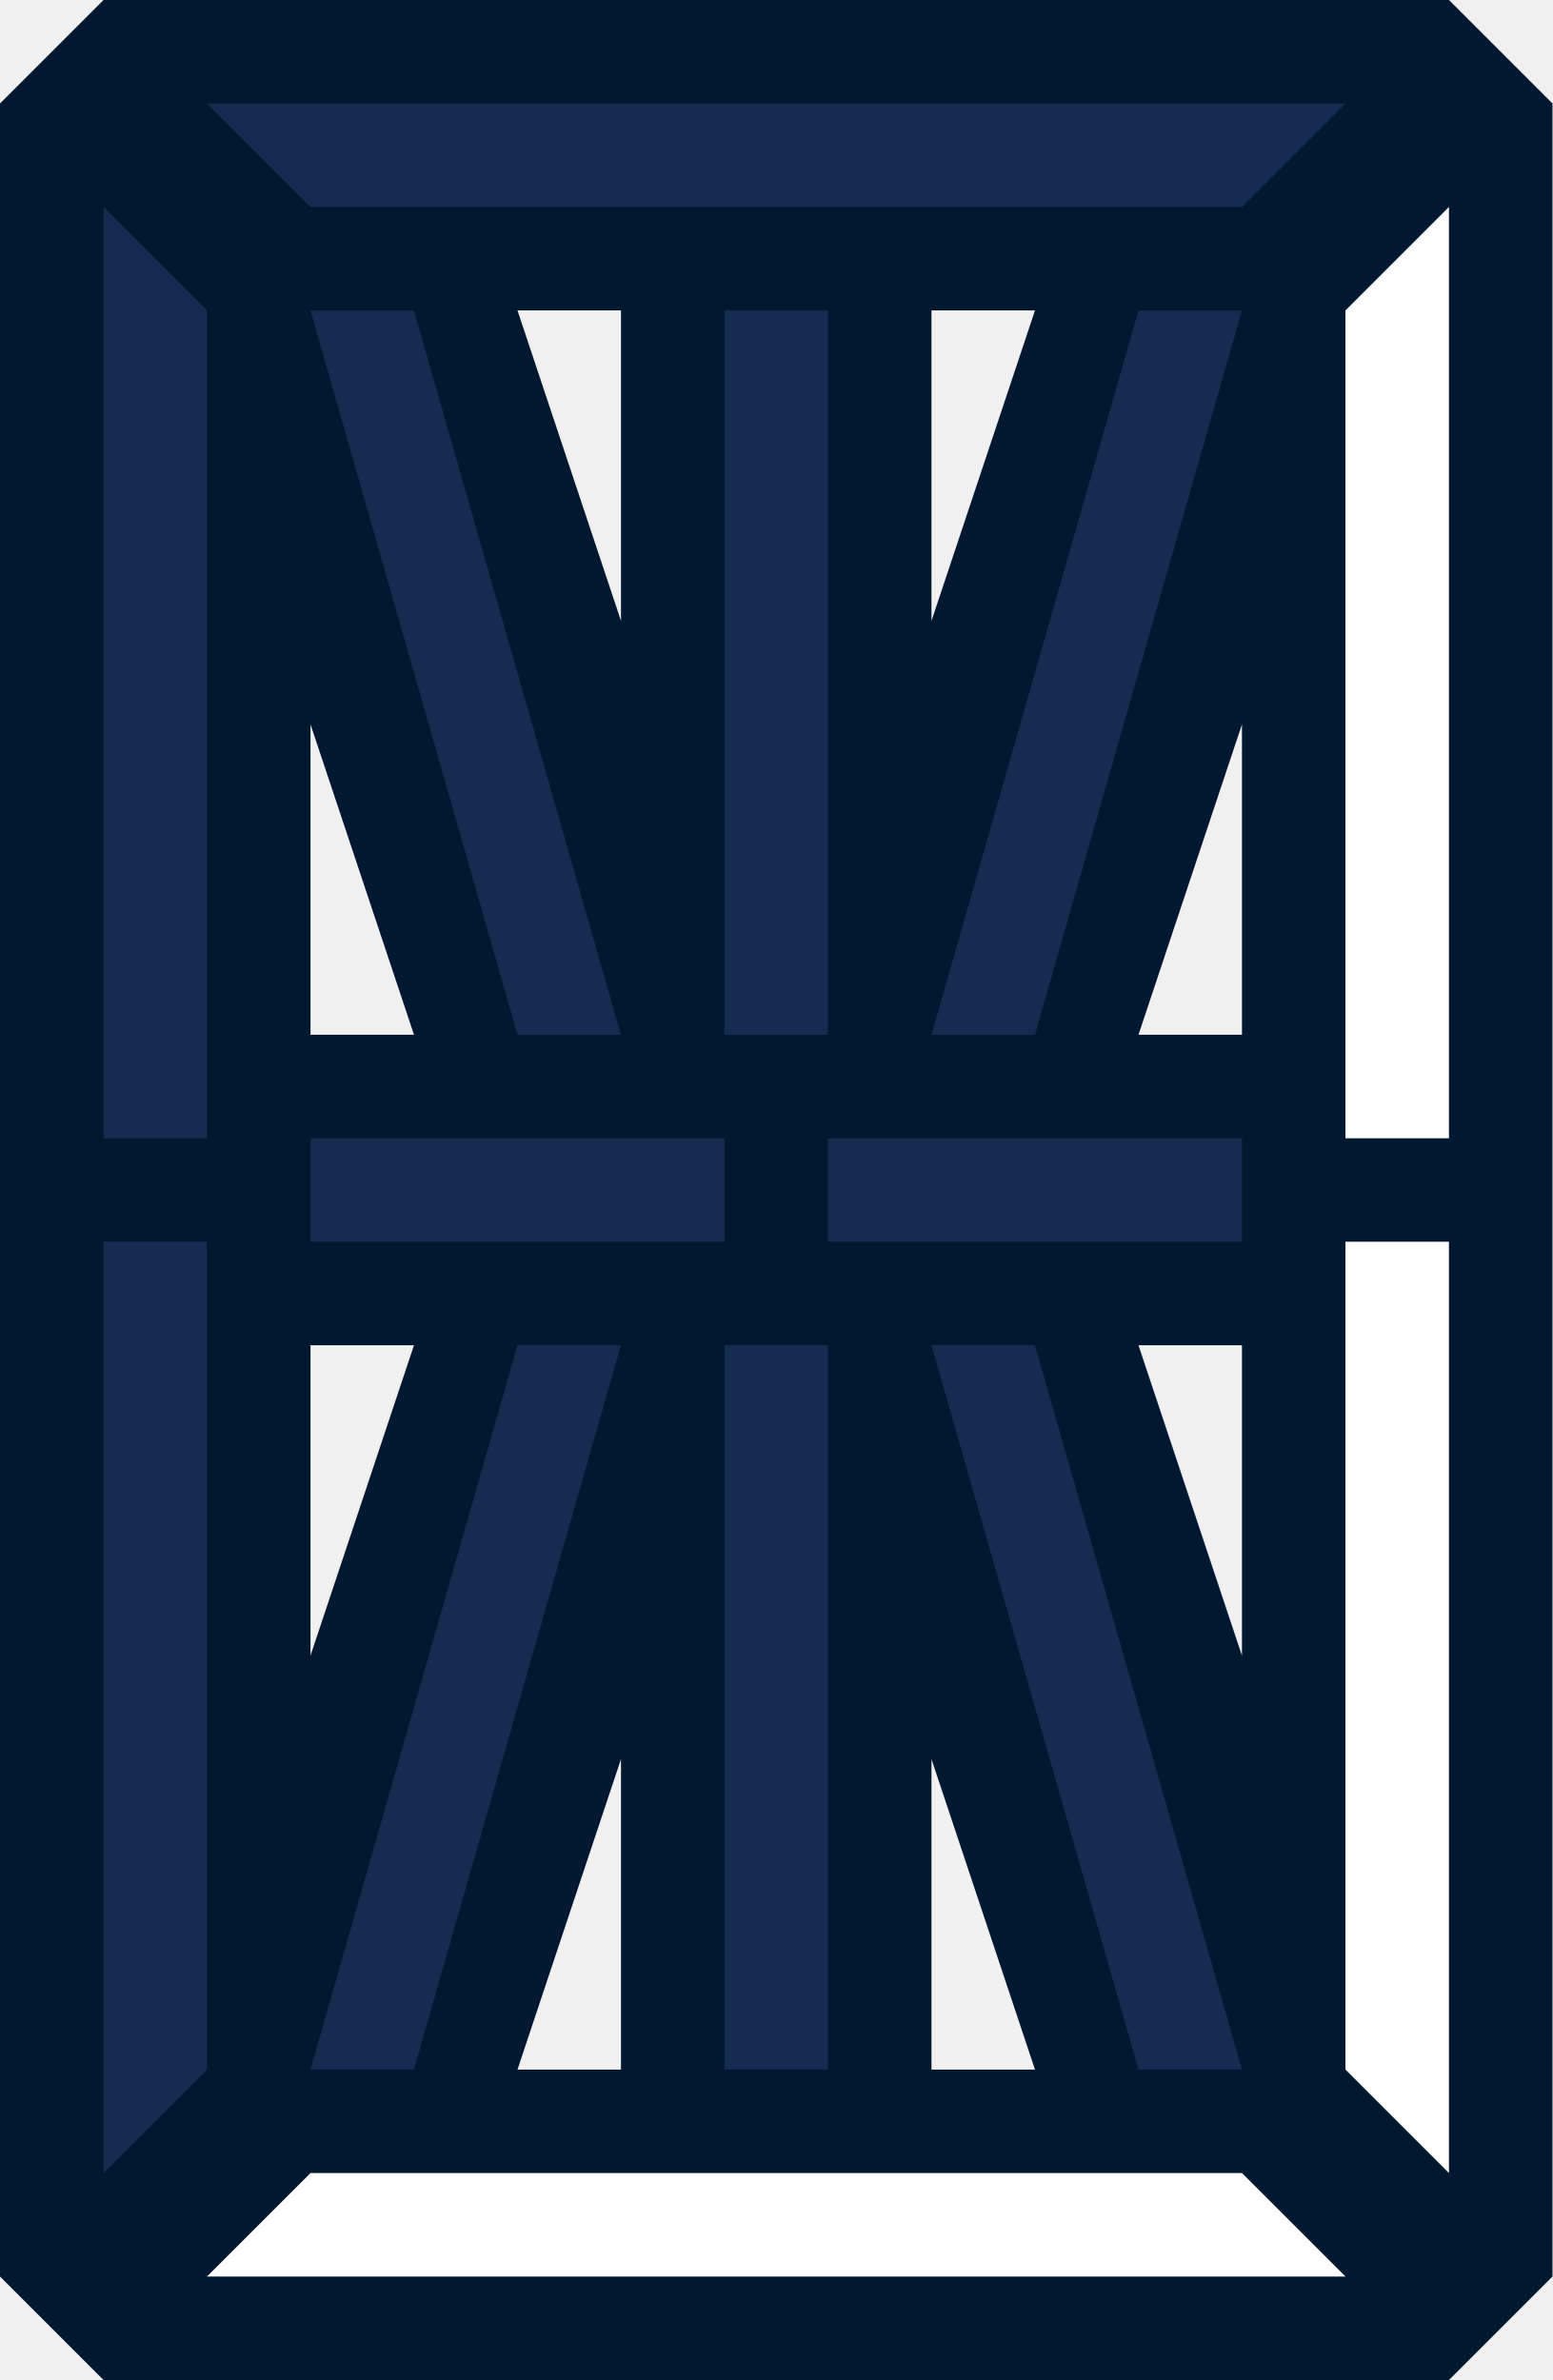
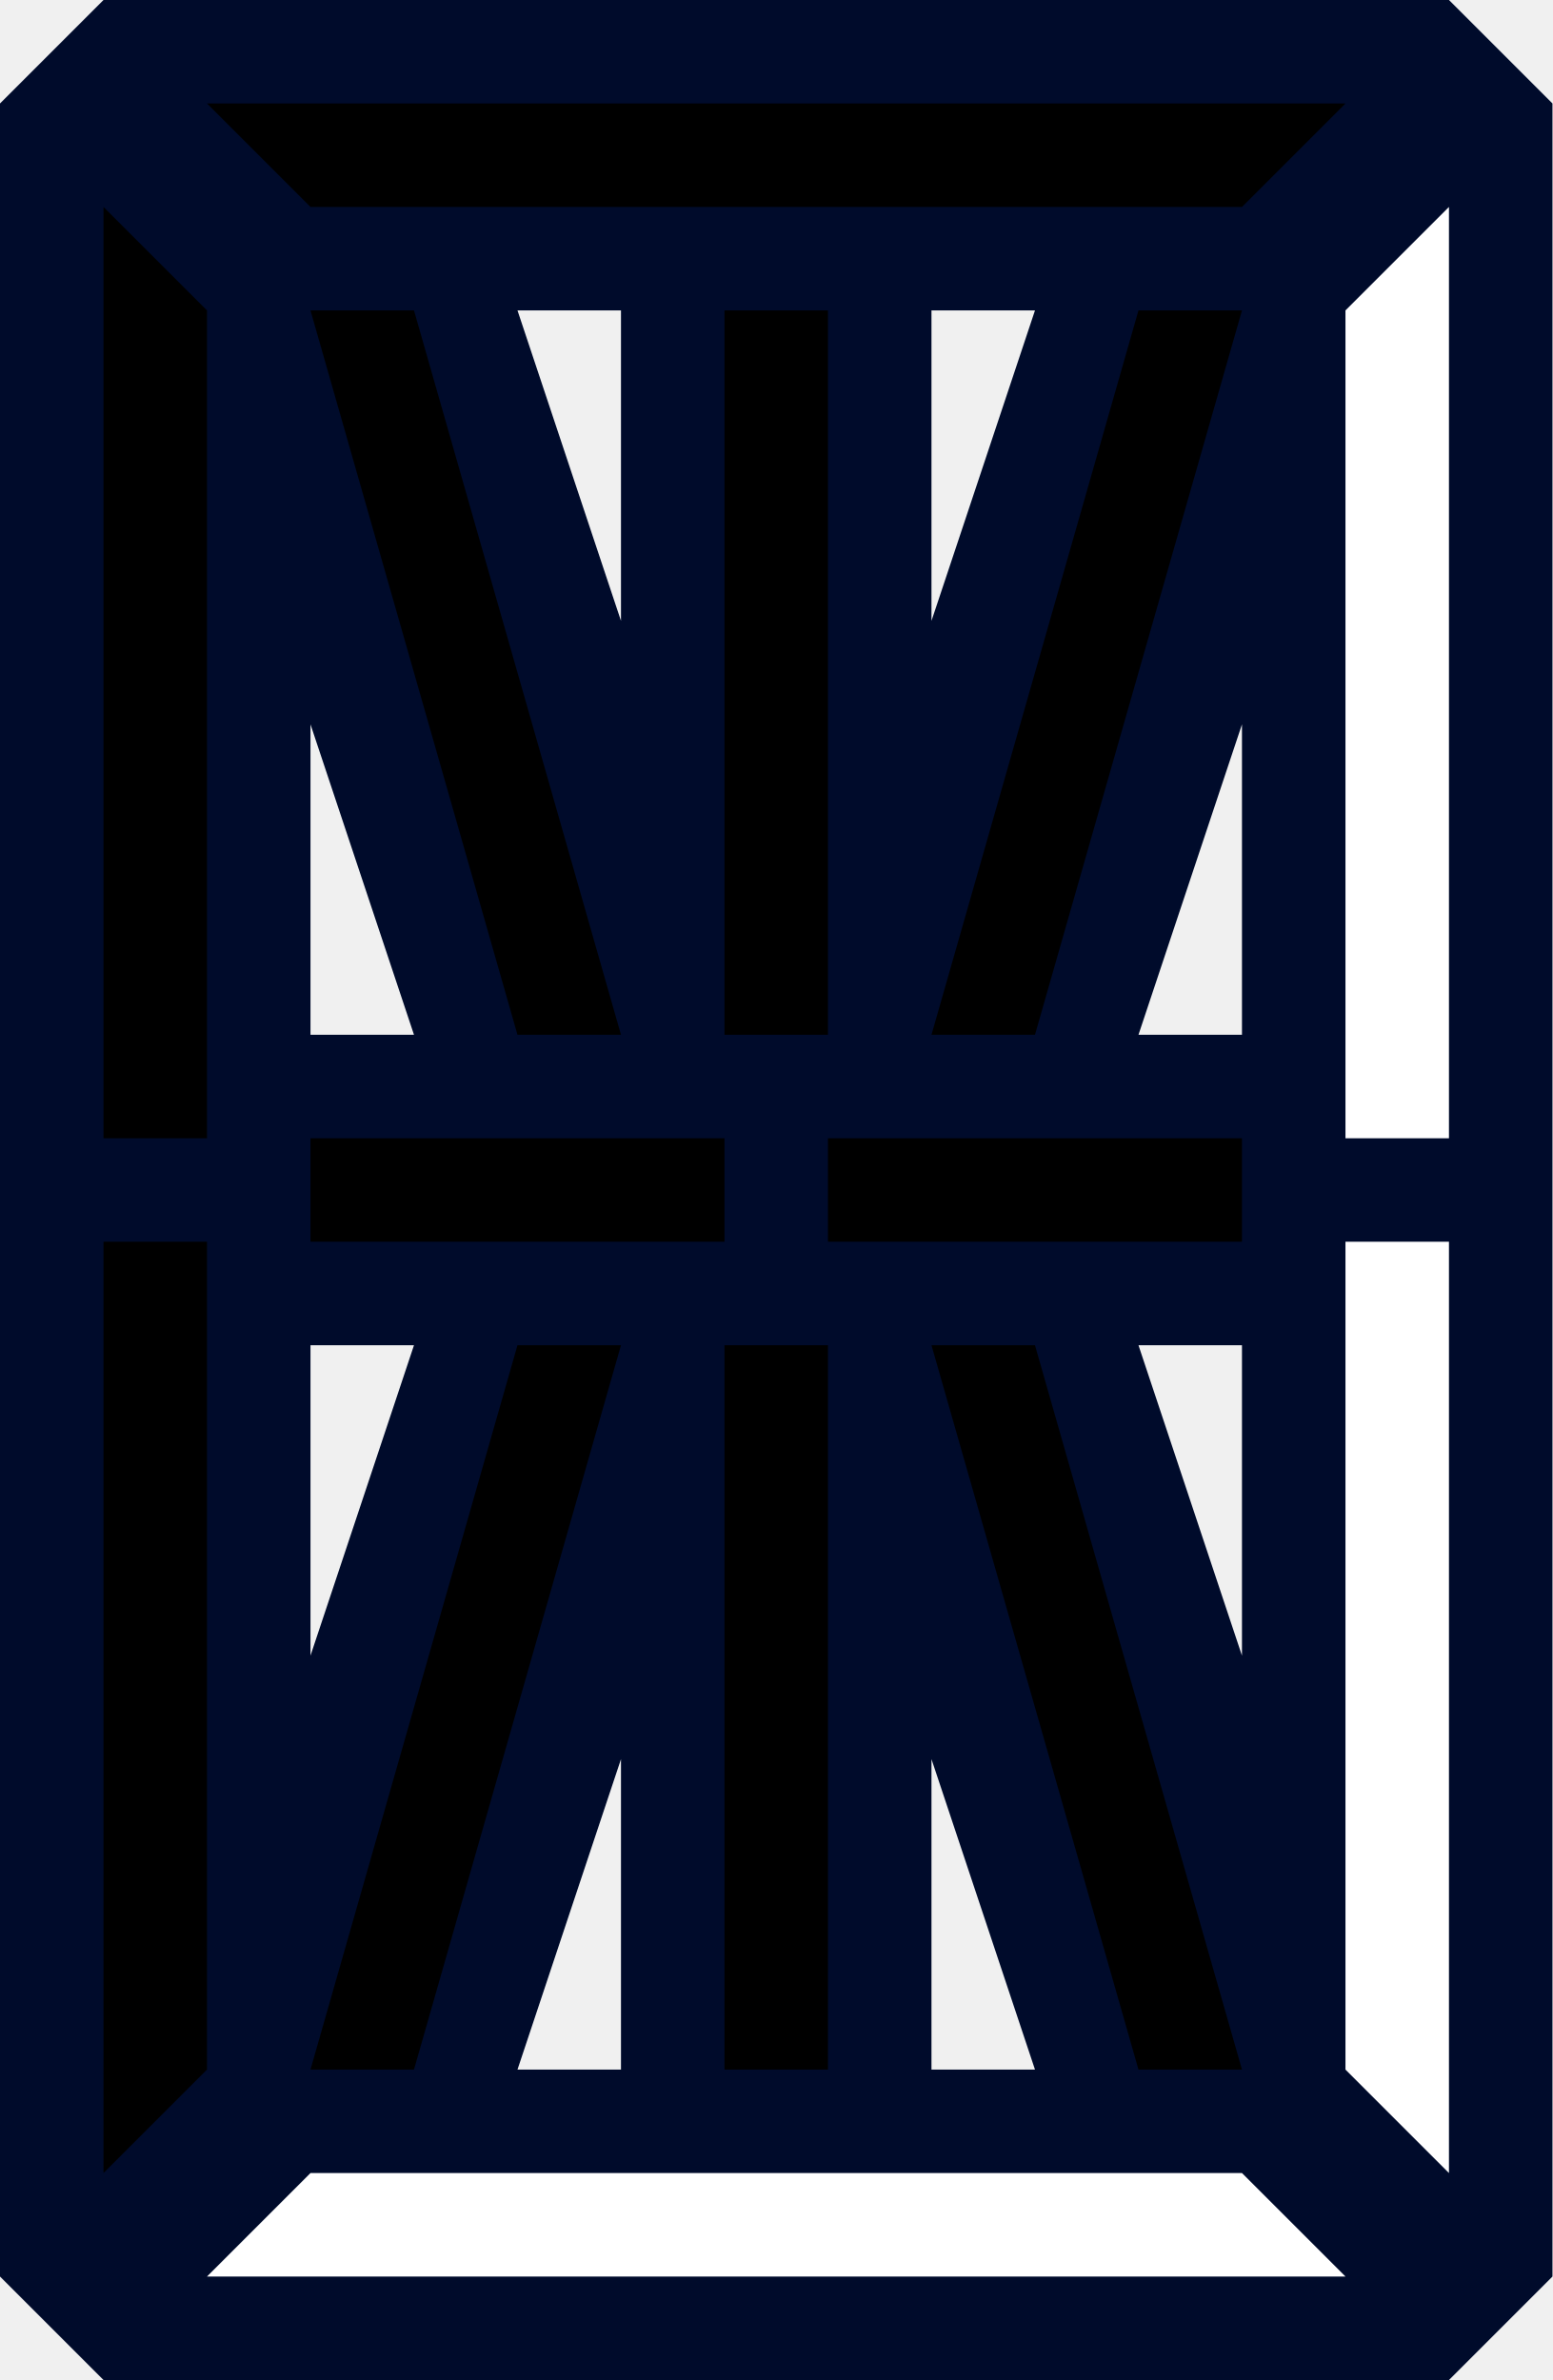
<svg xmlns="http://www.w3.org/2000/svg" width="15" height="23" viewBox="0 0 15 23" version="1.1" id="svg8">
  <defs id="defs2" />
-   <path style="fill:#001931;fill-opacity:1;stroke:none;stroke-opacity:1" d="M 1,0 0,1 v 21 l 1,1 h 13 l 1,-1 V 1 L 14,0 Z m 4,3 h 1 v 3 z m 4,0 h 1 L 9,6 Z M 3,7 4,10 H 3 Z m 9,0 v 3 h -1 z m -9,6 h 1 l -1,3 z m 8,0 h 1 v 3 z m -5,4 v 3 H 5 Z m 3,0 1,3 H 9 Z" id="path910" />
-   <path style="fill:#162b50;fill-opacity:1;stroke:none;stroke-opacity:1" d="m 2,1 1,1 h 9 l 1,-1 z" id="path826" />
-   <path style="fill:#162b50;fill-opacity:1;stroke:none;stroke-opacity:1" d="m 1,2 1,1 v 8 H 1 Z" id="path828" />
-   <rect style="fill:#162b50;fill-opacity:1;stroke:none;stroke-width:1;stroke-opacity:1" id="rect836" width="1" height="7" x="7" y="3" />
-   <rect style="fill:#162b50;fill-opacity:1;stroke:none;stroke-width:1;stroke-opacity:1" id="rect838" width="4" height="1" x="3" y="11" />
-   <path style="fill:#162b50;fill-opacity:1;stroke:none;stroke-opacity:1" d="m 9,10 2,-7 h 1 l -2,7 z" id="path840" />
-   <path style="fill:#162b50;fill-opacity:1;stroke:none;stroke-opacity:1" d="m 2,12 v 8 l -1,1 v -9 z" id="path844" />
+   <path style="fill:#000b2b;fill-opacity:1;stroke:none;stroke-opacity:1" d="M 1,0 0,1 v 21 l 1,1 h 13 l 1,-1 V 1 L 14,0 Z m 4,3 h 1 v 3 z m 4,0 h 1 L 9,6 Z M 3,7 4,10 H 3 Z m 9,0 v 3 h -1 z m -9,6 h 1 l -1,3 z m 8,0 h 1 v 3 z m -5,4 v 3 H 5 Z m 3,0 1,3 H 9 Z" id="path910" />
+   <path style="fill:#000000;fill-opacity:1;stroke:none;stroke-opacity:1" d="m 2,1 1,1 h 9 l 1,-1 z" id="path826" />
+   <path style="fill:#000000;fill-opacity:1;stroke:none;stroke-opacity:1" d="m 1,2 1,1 v 8 H 1 Z" id="path828" />
+   <rect style="fill:#000000;fill-opacity:1;stroke:none;stroke-width:1;stroke-opacity:1" id="rect836" width="1" height="7" x="7" y="3" />
+   <rect style="fill:#000000;fill-opacity:1;stroke:none;stroke-width:1;stroke-opacity:1" id="rect838" width="4" height="1" x="3" y="11" />
+   <path style="fill:#000000;fill-opacity:1;stroke:none;stroke-opacity:1" d="m 9,10 2,-7 h 1 l -2,7 z" id="path840" />
+   <path style="fill:#000000;fill-opacity:1;stroke:none;stroke-opacity:1" d="m 2,12 v 8 l -1,1 v -9 z" id="path844" />
  <path style="fill:#ffffff;fill-opacity:1;stroke:none;stroke-opacity:1" d="m 2,22 1,-1 h 9 l 1,1 z" id="path846" />
  <path style="fill:#ffffff;fill-opacity:1;stroke:none;stroke-opacity:1" d="m 13,20 1,1 v -9 h -1 z" id="path856" />
  <path style="fill:#ffffff;fill-opacity:1;stroke:none;stroke-opacity:1" d="M 13,11 V 3 l 1,-1 v 9 z" id="path858" />
-   <rect style="fill:#162b50;fill-opacity:1;stroke:none;stroke-width:1;stroke-opacity:1" id="rect860" width="4" height="1" x="8" y="11" />
-   <rect style="fill:#162b50;fill-opacity:1;stroke:none;stroke-width:1;stroke-opacity:1" id="rect836-3" width="1" height="7" x="7" y="13" />
-   <path style="fill:#162b50;fill-opacity:1;stroke:none;stroke-opacity:1" d="M 6,10 4,3 H 3 l 2,7 z" id="path840-6" />
-   <path style="fill:#162b50;fill-opacity:1;stroke:none;stroke-opacity:1" d="m 9,13 2,7 h 1 l -2,-7 z" id="path840-7" />
-   <path style="fill:#162b50;fill-opacity:1;stroke:none;stroke-opacity:1" d="M 6,13 4,20 H 3 l 2,-7 z" id="path840-6-5" />
+   <rect style="fill:#000000;fill-opacity:1;stroke:none;stroke-width:1;stroke-opacity:1" id="rect860" width="4" height="1" x="8" y="11" />
+   <rect style="fill:#000000;fill-opacity:1;stroke:none;stroke-width:1;stroke-opacity:1" id="rect836-3" width="1" height="7" x="7" y="13" />
+   <path style="fill:#000000;fill-opacity:1;stroke:none;stroke-opacity:1" d="M 6,10 4,3 H 3 l 2,7 z" id="path840-6" />
+   <path style="fill:#000000;fill-opacity:1;stroke:none;stroke-opacity:1" d="m 9,13 2,7 h 1 l -2,-7 z" id="path840-7" />
+   <path style="fill:#000000;fill-opacity:1;stroke:none;stroke-opacity:1" d="M 6,13 4,20 H 3 l 2,-7 z" id="path840-6-5" />
</svg>
